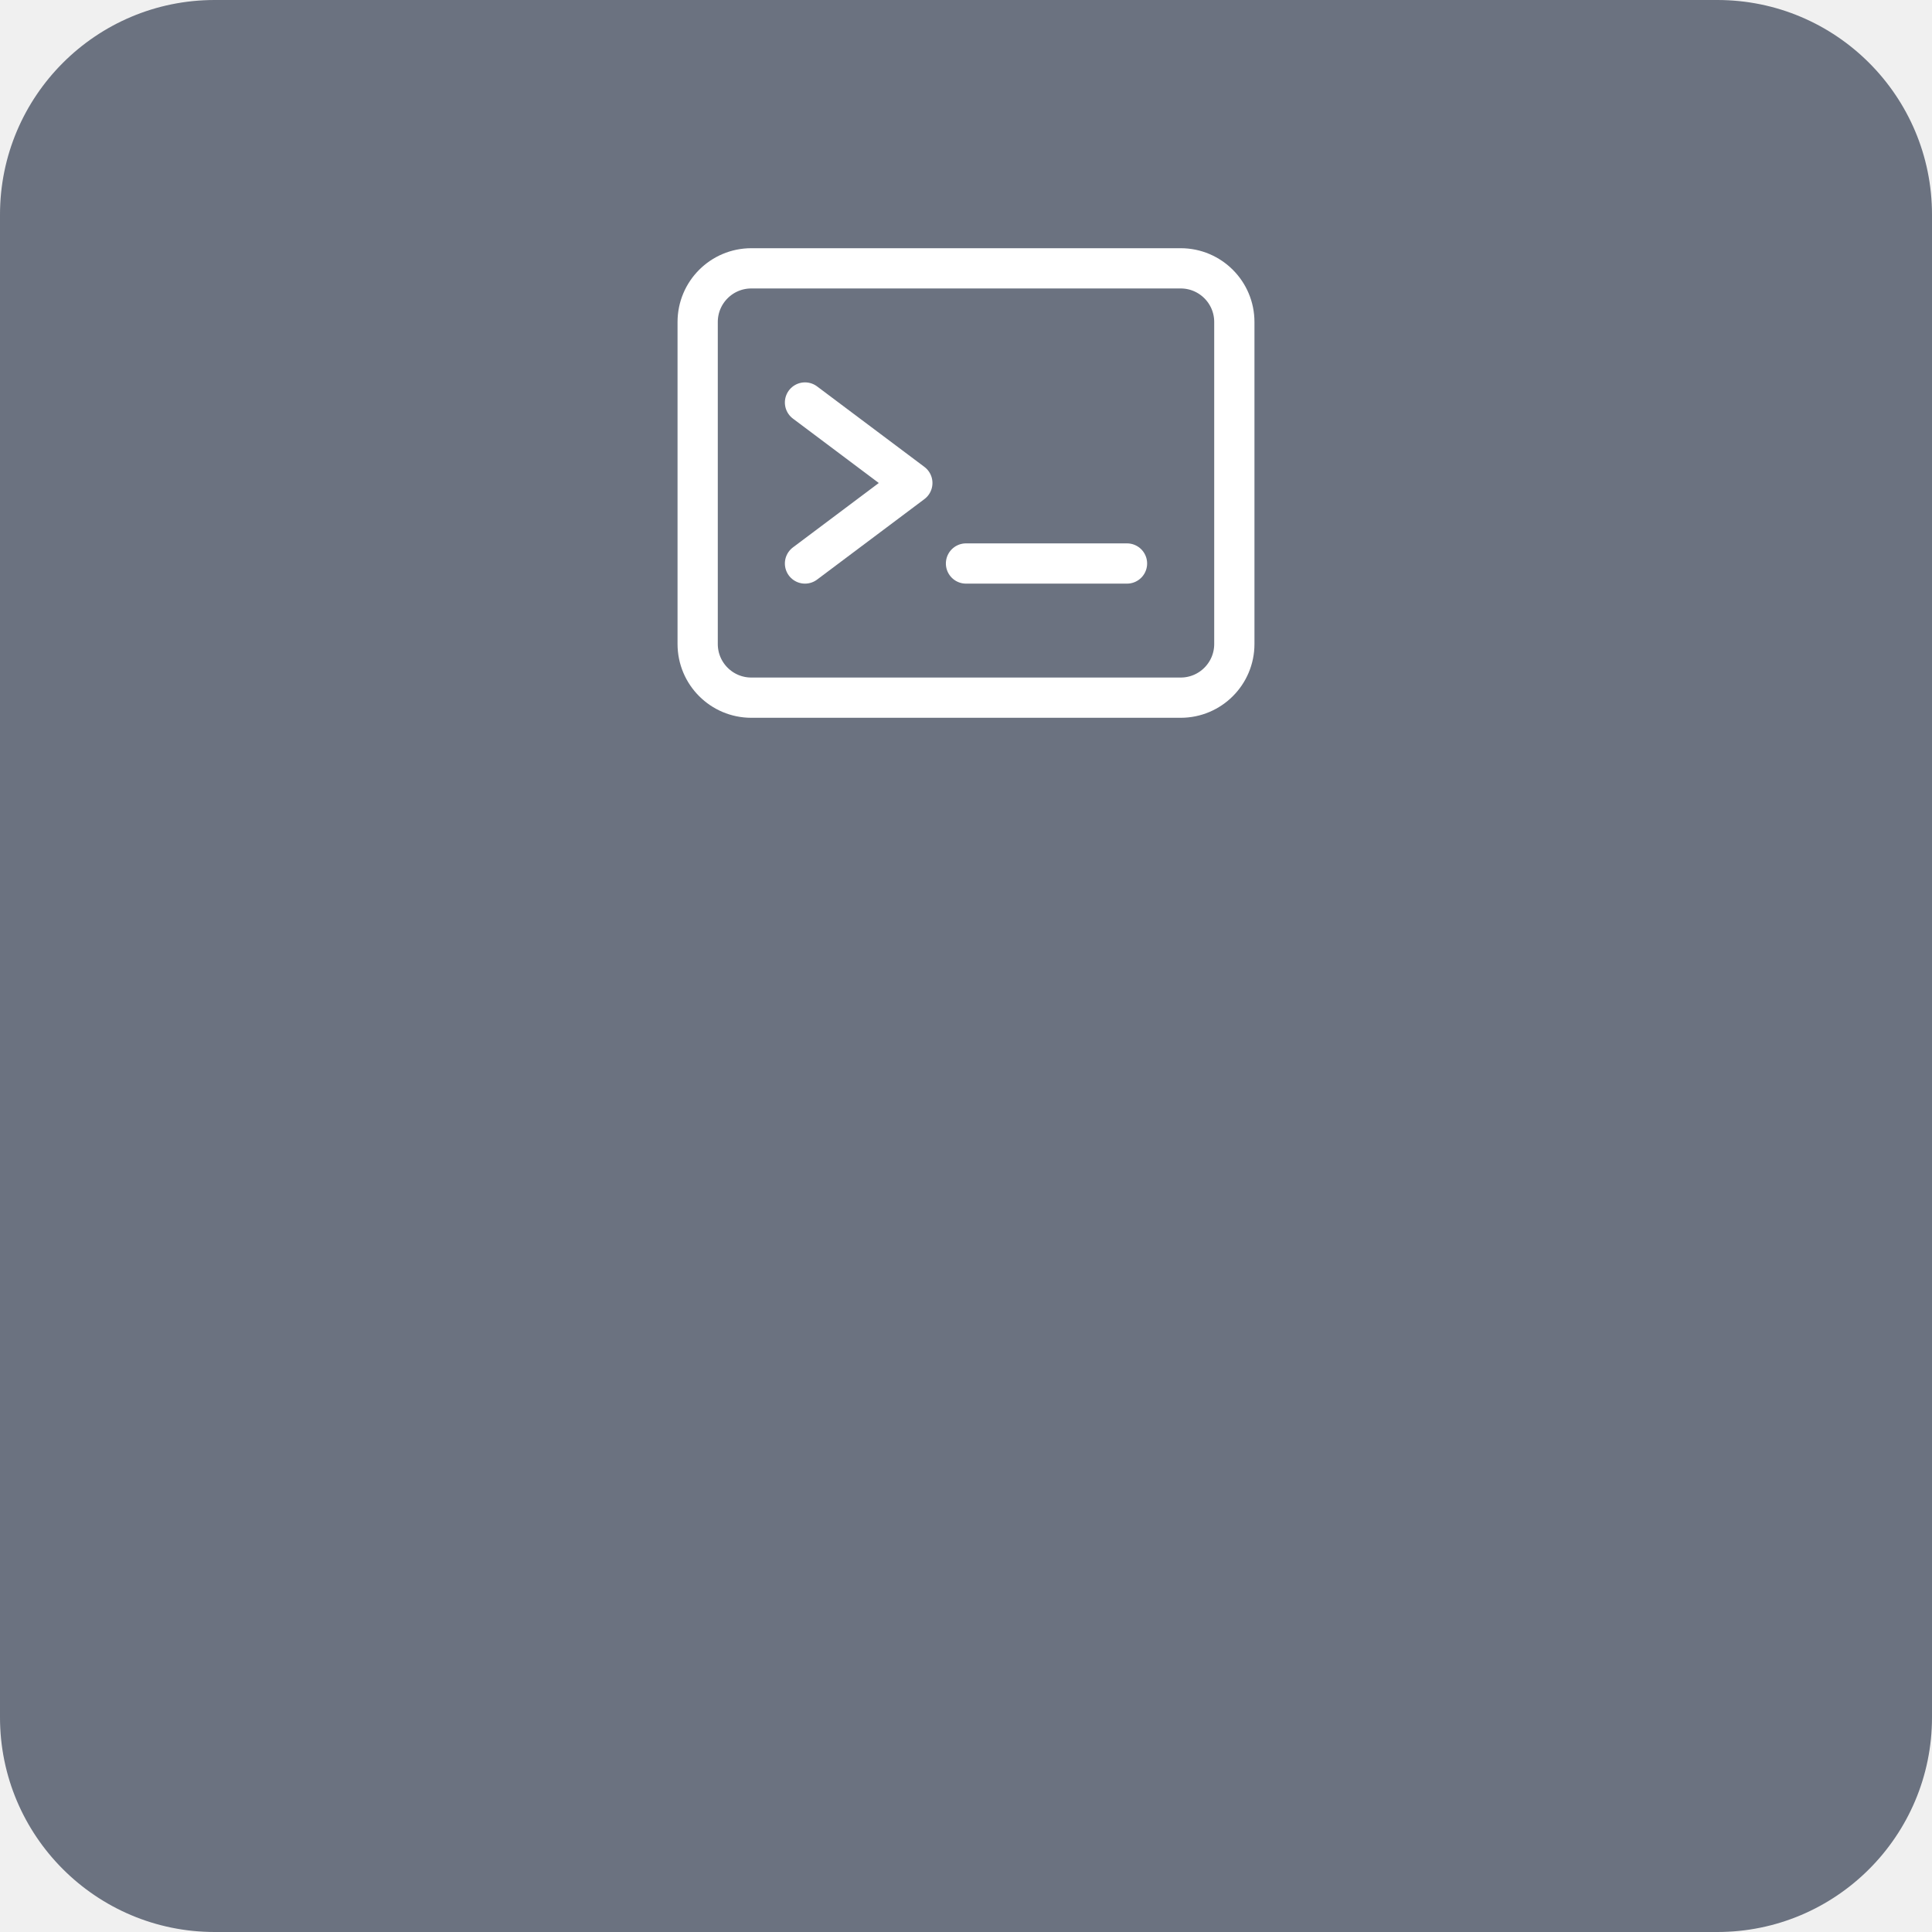
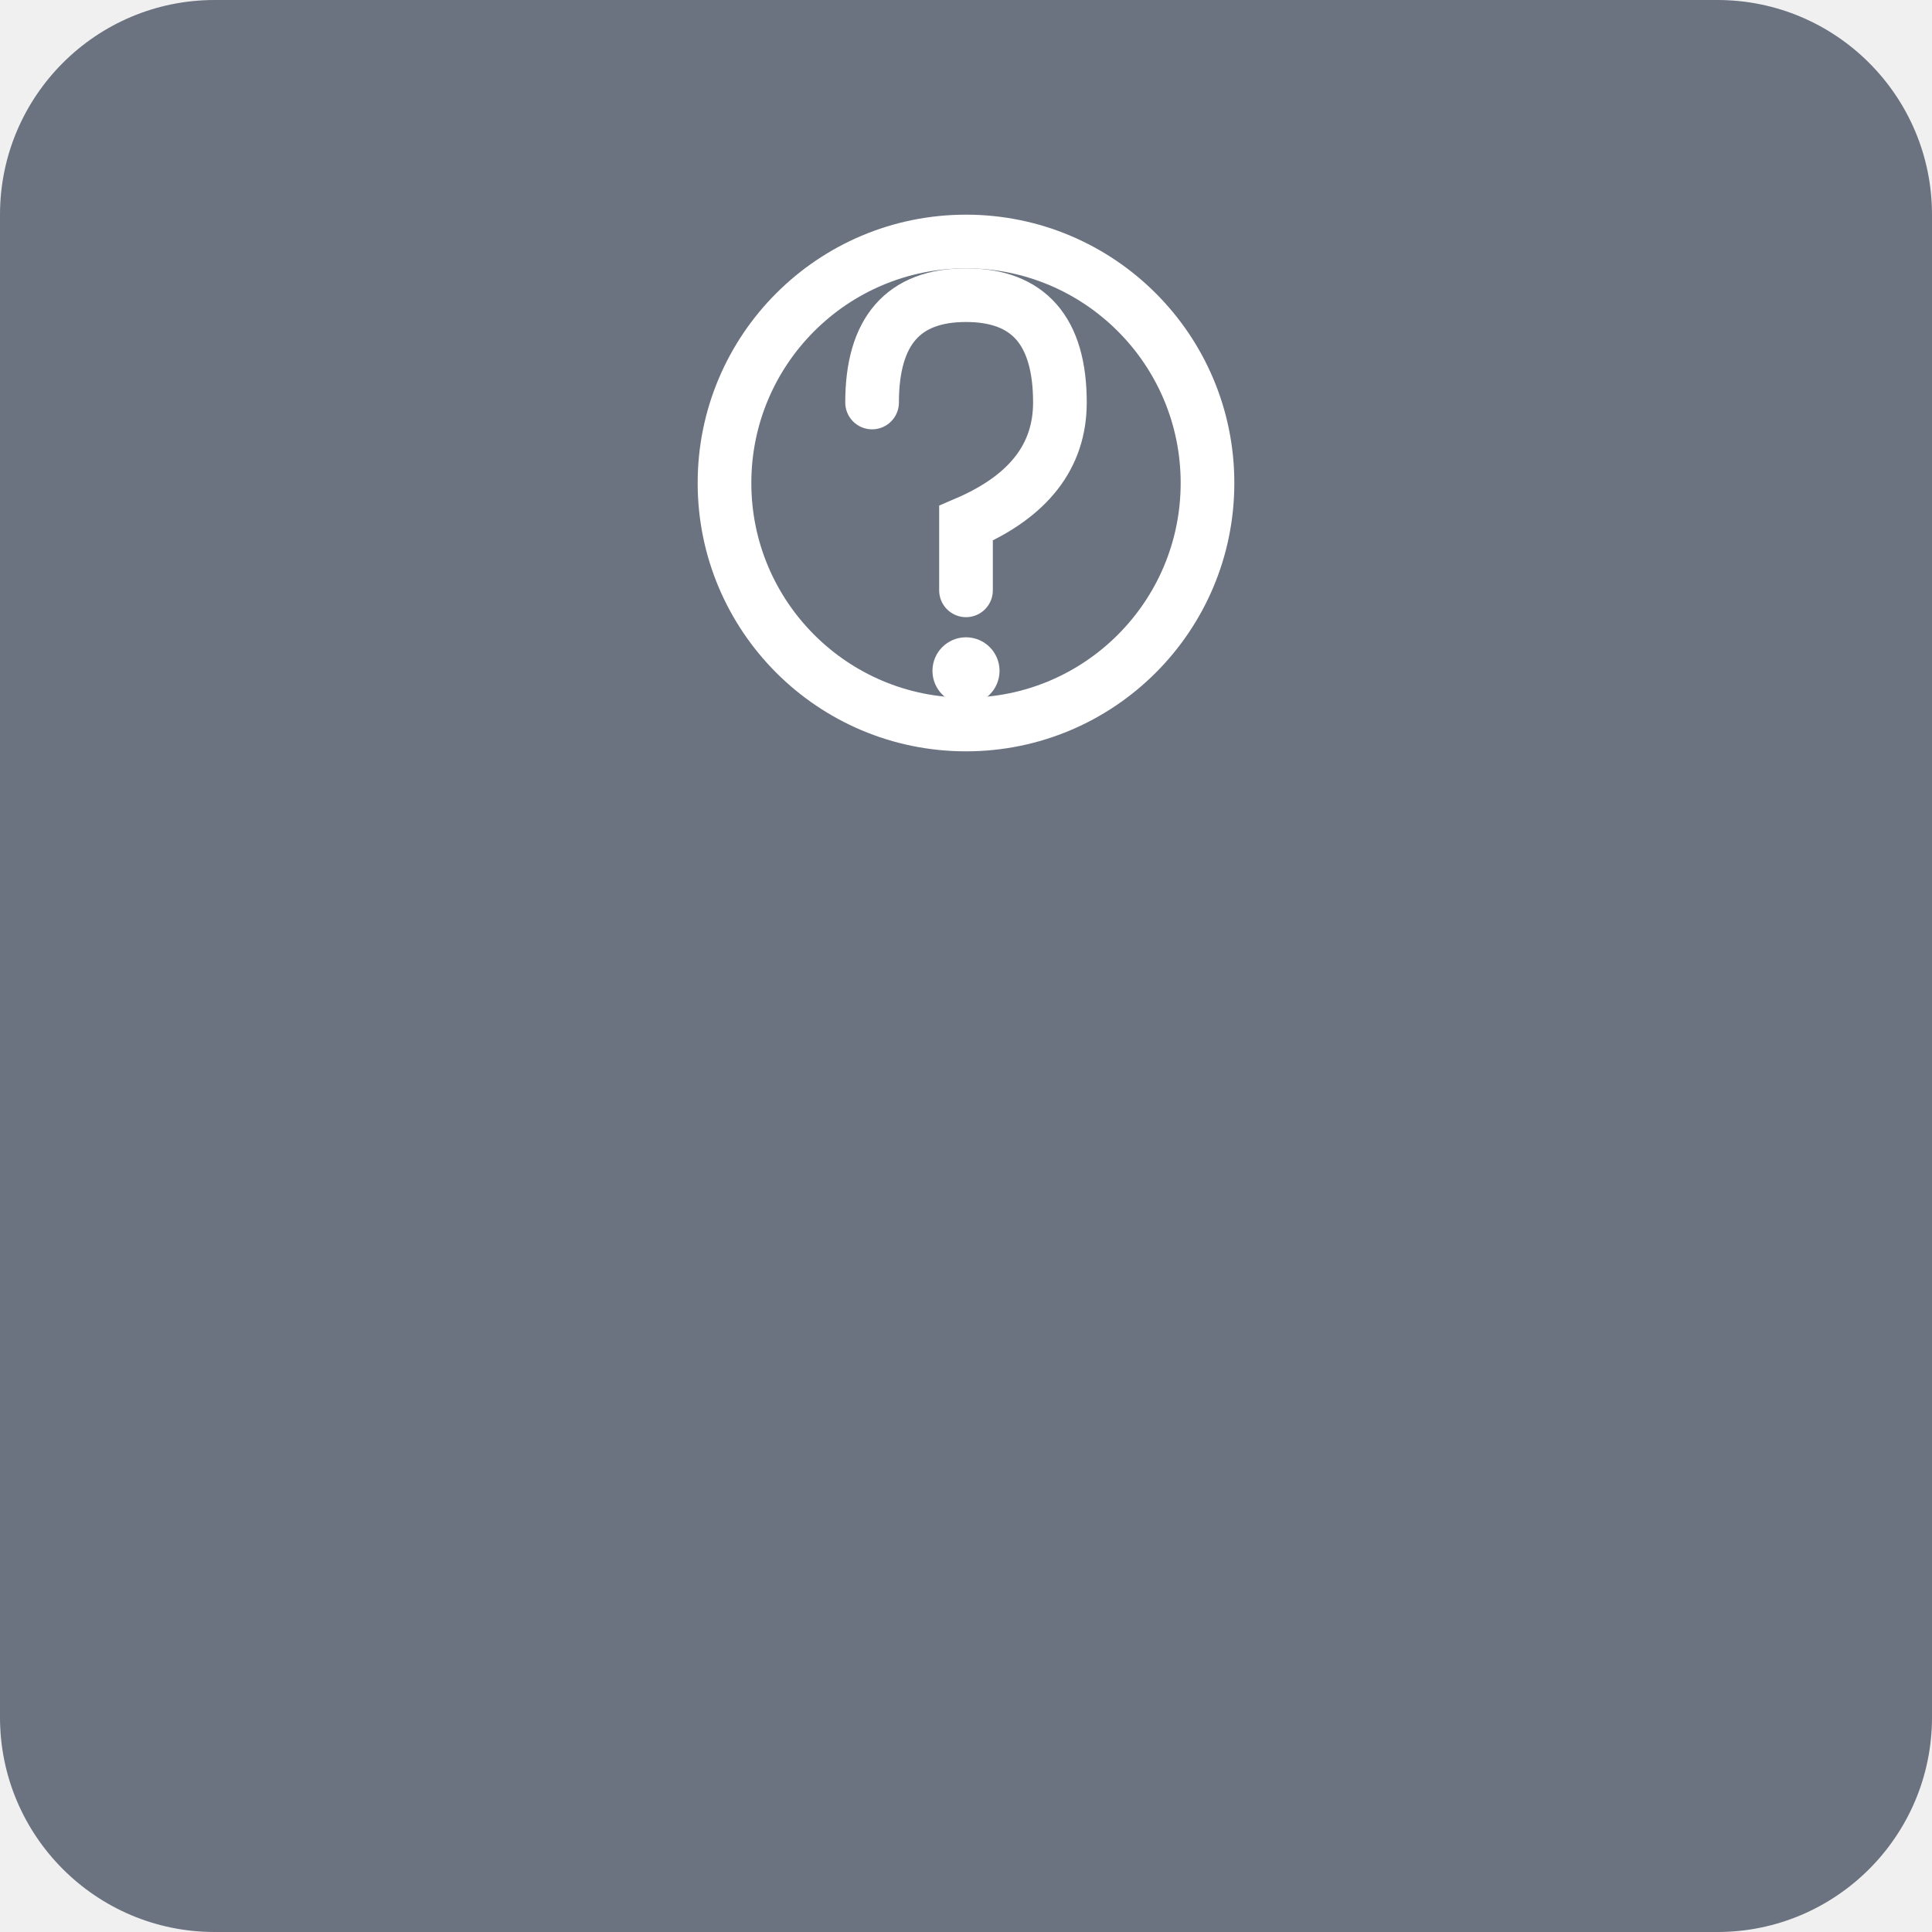
<svg xmlns="http://www.w3.org/2000/svg" width="144" height="144" viewBox="0 0 144 144">
  <rect width="144" height="144" rx="16" fill="#6B7280" />
  <g>
-     <rect x="52" y="20" width="40" height="32" rx="4" fill="none" stroke="#FFFFFF" stroke-width="3" />
-     <path d="M60 30 L68 36 L60 42" fill="none" stroke="#FFFFFF" stroke-width="3" stroke-linecap="round" stroke-linejoin="round" />
-     <line x1="72" y1="42" x2="84" y2="42" stroke="#FFFFFF" stroke-width="3" stroke-linecap="round" />
+     <circle cx="72" cy="36" r="18" fill="none" stroke="#FFFFFF" stroke-width="4" />
+     <path d="M65 30 Q65 22 72 22 Q79 22 79 30 Q79 36 72 39 L72 44" fill="none" stroke="#FFFFFF" stroke-width="4" stroke-linecap="round" />
+     <circle cx="72" cy="50" r="2.5" fill="#FFFFFF" />
  </g>
</svg>
